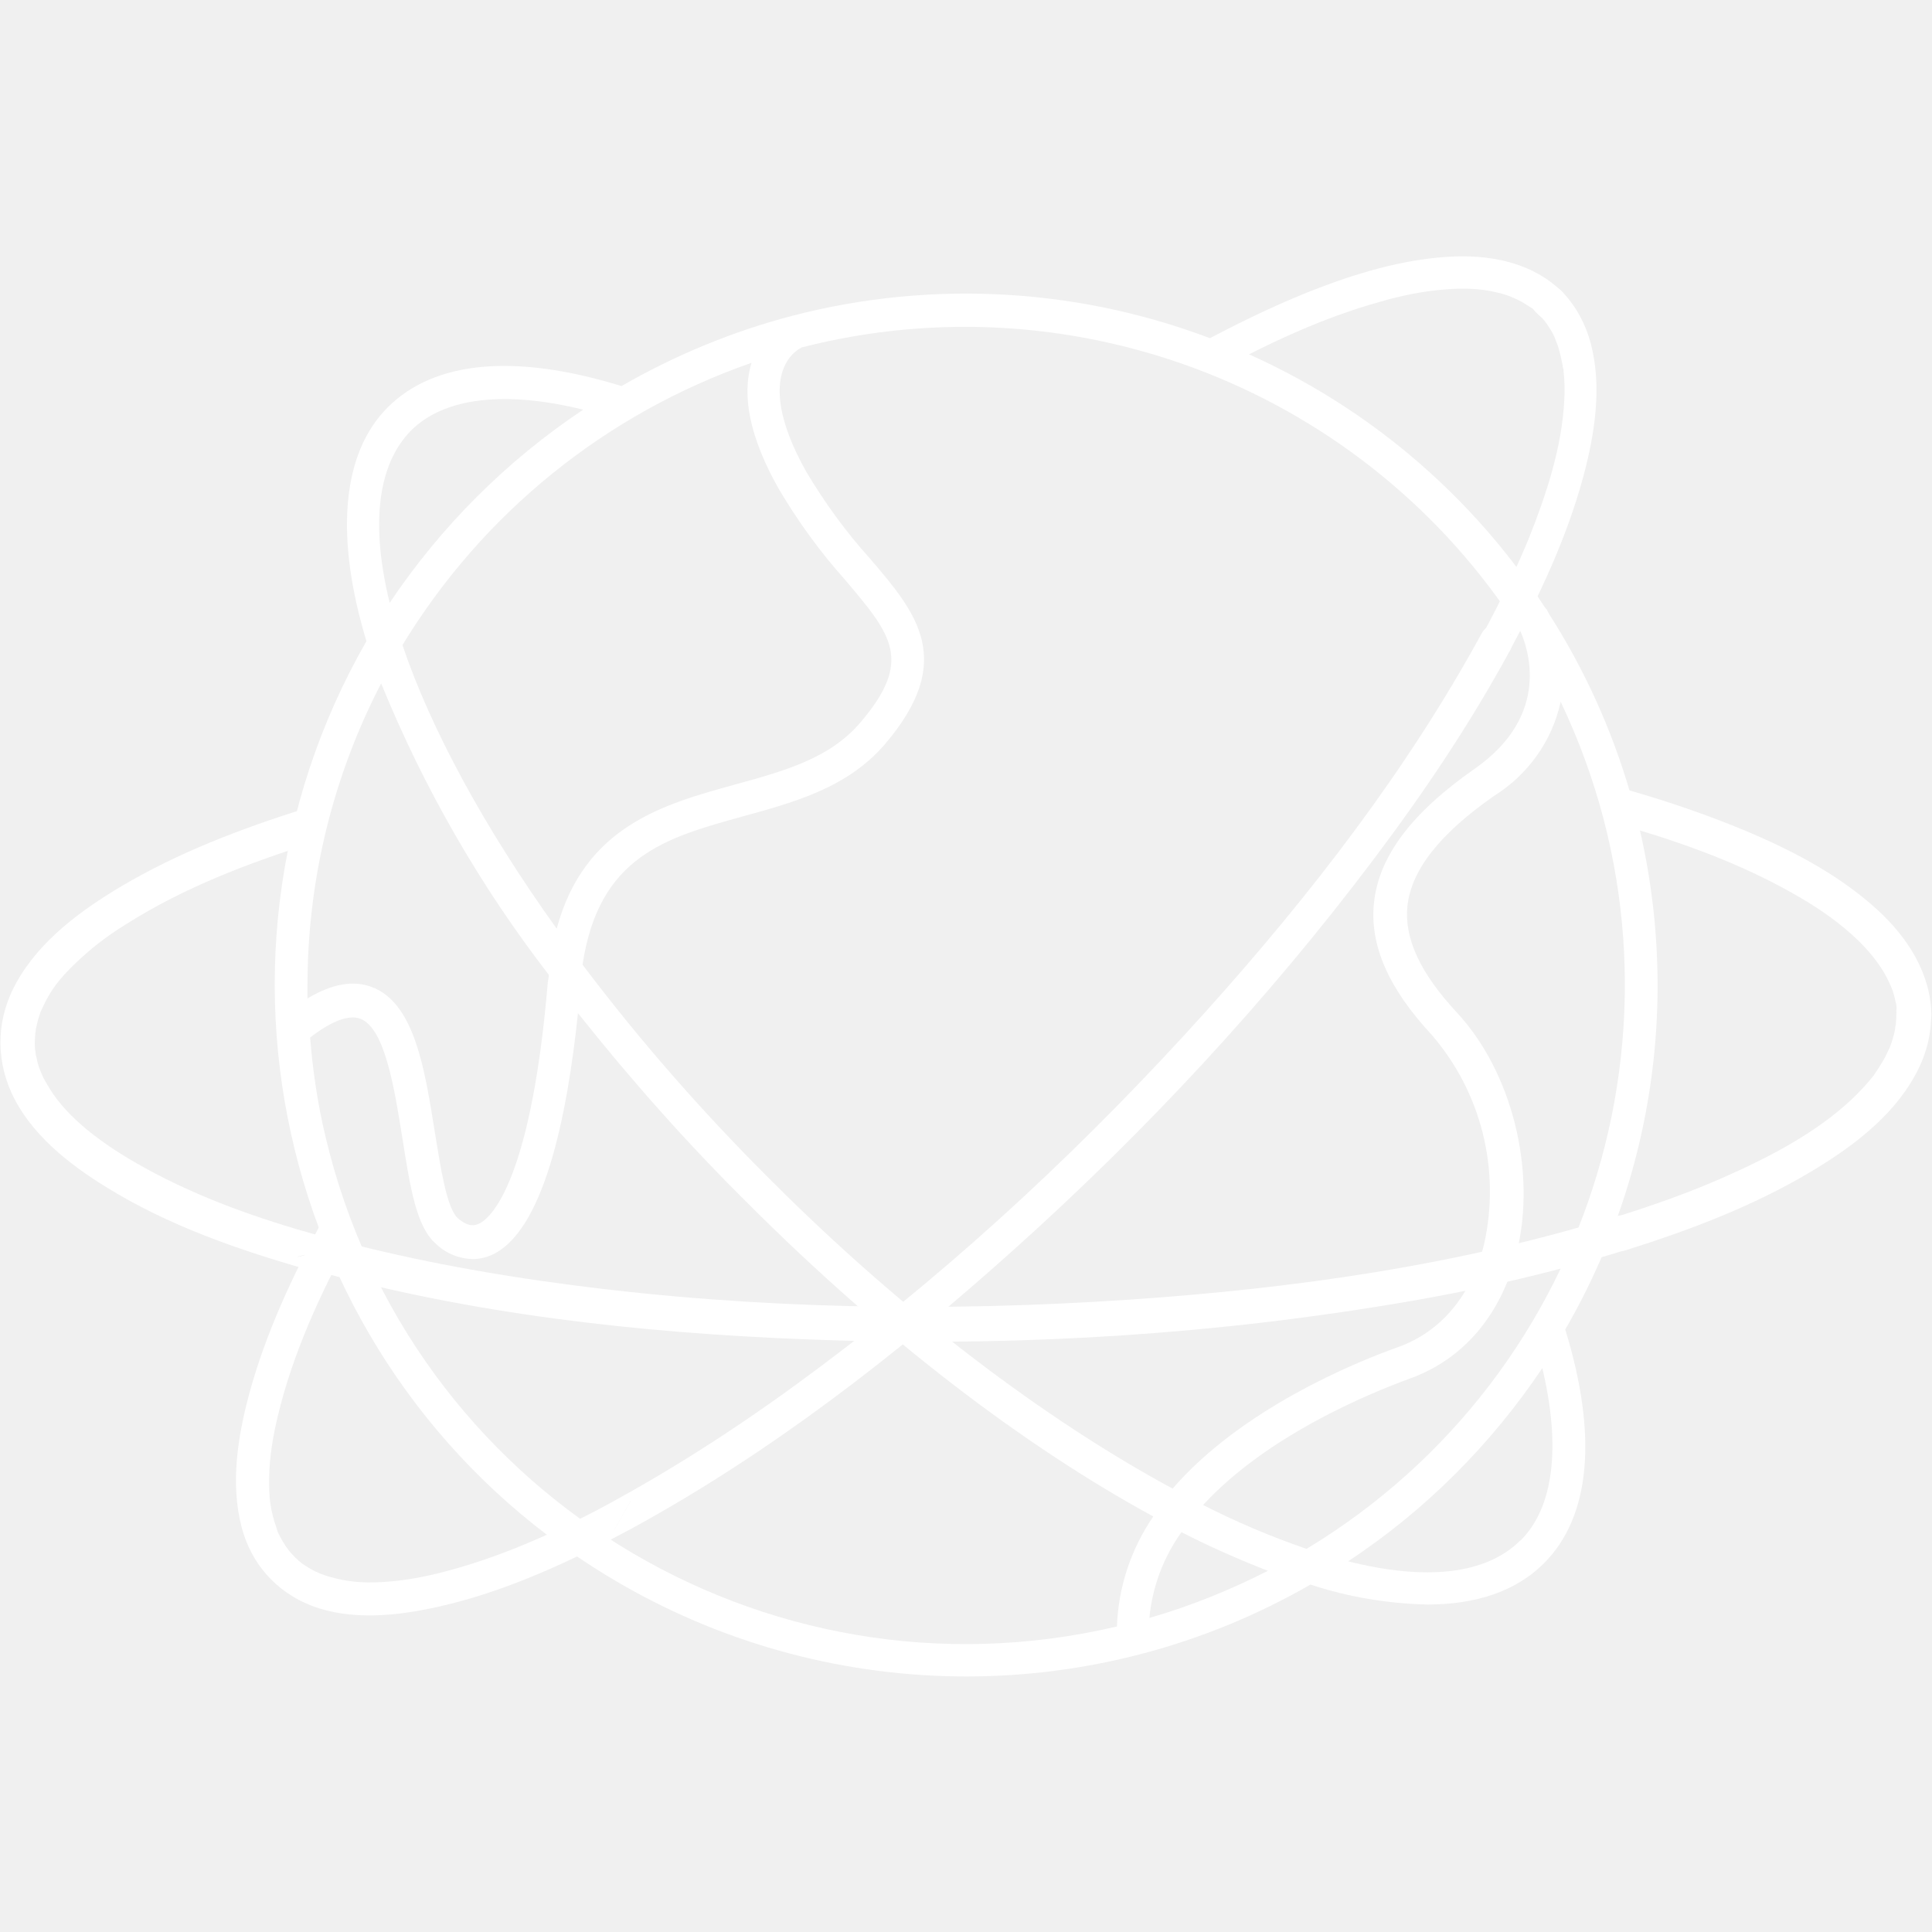
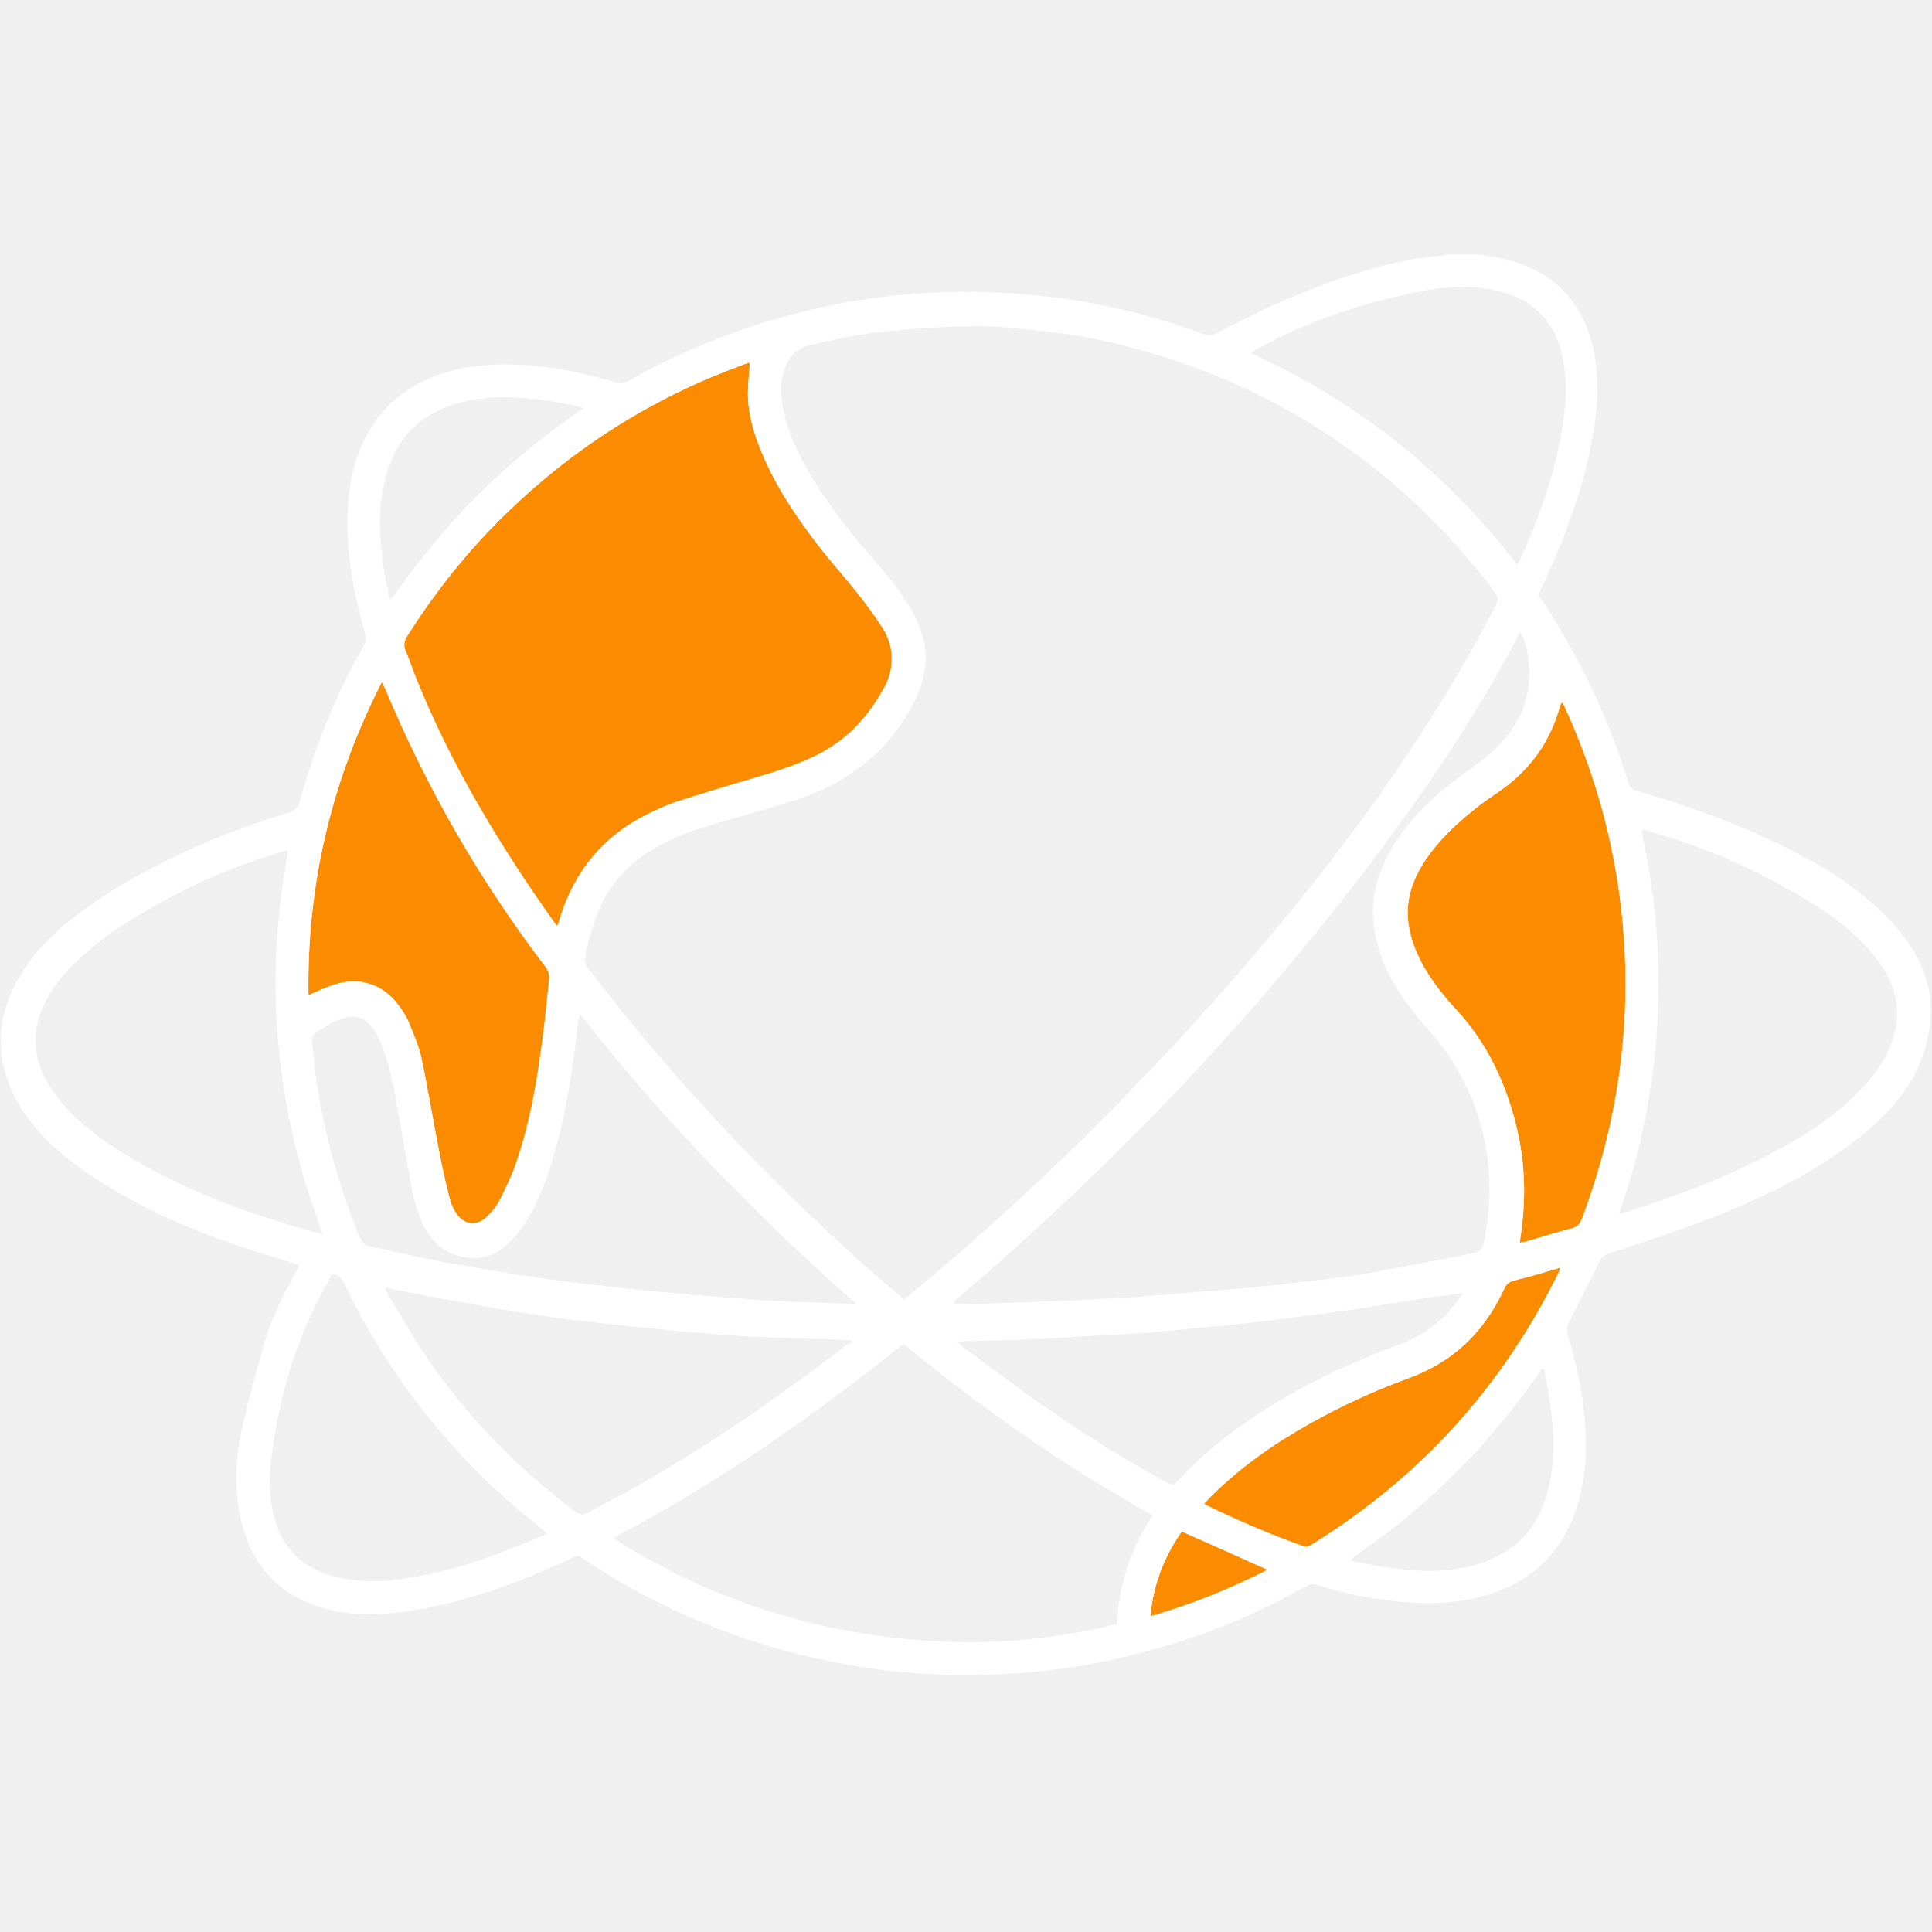
<svg xmlns="http://www.w3.org/2000/svg" version="1.1" id="Layer_1" x="0px" y="0px" viewBox="0 0 590 590" style="enable-background:new 0 0 590 590;" xml:space="preserve">
  <style type="text/css">
- 	.st0{fill:#FFFFFF;}
+ 	.st0{fill:#FB8C00;}
+ 	.st1{fill:#FFFFFF;}
</style>
  <g>
-     <path class="st0" d="M506.2,301c0-40.3-11.5-79.7-33.2-113.6c-0.4-0.7-0.6-1.2-0.6-1.2c-0.2-0.2-0.4-0.5-0.6-0.7   c-49.6-76.1-142.3-111.9-230.1-89c-18.2,4.8-35.6,12-51.9,21.4c-32.4-10-57.1-7.8-71.4,6.5s-16,40-6.5,71.4   C53.9,297,88.9,426,190.1,484c65.1,37.3,145.1,37.3,210.1-0.1c11.5,3.8,23.5,5.8,35.6,6.1c14.9,0,27.1-4,35.7-12.6   c14.2-14.2,16.5-38.9,6.5-71.4C496.5,374.1,506.2,337.8,506.2,301L506.2,301z M399,473c-10.8-3.7-21.4-8.2-31.6-13.4   c19.6-21.3,50.6-34,63.1-38.6c16.5-5.9,28-19.6,32.7-38.5c6.1-25.1-1.5-55.3-18.4-73.4c-11.1-12-16-22.5-15-32.4   c1.2-11,9.8-22,26.4-33.6c10.4-6.5,17.8-16.8,20.4-28.8C521.1,307.6,487.6,419.5,399,473L399,473z M464.1,192.3   c2.4,5.2,10,25.9-13.8,42.5c-19.2,13.4-29.2,26.7-30.7,40.8c-1.4,13,4.4,26.2,17.6,40.4c15.2,17.6,21.1,41.3,16,64   c-3.8,15.5-13.1,26.7-26.3,31.4s-47.8,18.9-68.8,43.2c-38.5-20.8-82-53.4-122.9-94.4c-20.6-20.5-39.8-42.4-57.3-65.6   c5-33.2,25.5-38.8,49-45.3c16-4.4,32-8.8,43.4-22.1c21.8-25.6,9.6-40-4.6-56.6c-7.3-8.1-13.8-17-19.4-26.4   c-9.2-16.3-9-25.8-7.3-30.9c1-3.1,3-5.7,5.8-7.2c84-21.5,172.4,13.3,219.2,86.3L464.1,192.3z M229.5,110.8   c-3.1,10.2-0.4,23,8.2,38.3c5.9,10,12.7,19.4,20.4,28c14.3,16.9,20.8,24.6,4.6,43.6c-9.4,11-23.4,14.8-38.3,18.9   c-21.7,6-45.9,12.6-54.4,44c-22.3-31.1-38.5-61.2-47.1-86.6C147.4,156.7,185,126.3,229.5,110.8L229.5,110.8z M125.5,131.5   c10.1-10.1,28.6-12.3,52.6-6.4c-23.4,15.6-43.5,35.7-59.1,59C113.3,160.8,115,142.2,125.5,131.5L125.5,131.5z M116.4,208.7   c13,31.9,30.2,61.8,51.2,89c0,0.8-0.2,1.4-0.3,2.2c-5.4,64.2-18.7,73-21.3,73.9c-0.8,0.3-2.8,1.2-6.2-1.8s-5.3-15.8-7-26.2   c-3.1-19.4-6.2-39.5-19.3-44.4c-5.7-2.1-12-1-19.6,3.5c0-1.3,0-2.6,0-4C93.9,268.9,101.6,237.2,116.4,208.7L116.4,208.7z M94.5,317   c6.7-5.2,12-7.2,15.5-5.9c7.6,2.8,10.5,21.6,12.9,36.6s4.2,27,10.3,32.2c3,2.9,7,4.5,11.2,4.6c1.9,0,3.7-0.4,5.4-1.1   c16.2-6.8,23.4-42.4,26.7-74c16.2,20.4,33.5,39.9,52,58.2c41.8,41.8,84.9,74.4,123.7,95.5c-6.8,9.9-10.7,21.6-11.1,33.6   c-108,25.4-216.2-41.5-241.7-149.6c-2.4-10-3.9-20.2-4.7-30.4L94.5,317z M351,494.1c0.9-9.5,4.3-18.5,9.8-26.2   c8.6,4.4,17.4,8.3,26.4,11.8C375.6,485.6,363.5,490.5,351,494.1L351,494.1z M464.3,470.4c-10.6,10.6-29.2,12.3-52.6,6.4   c23.5-15.5,43.6-35.6,59.3-59c5.7,24,3.5,42.5-6.6,52.6H464.3z" />
-     <g>
+     <g id="XMLID_1_">
      <g>
-         <g>
-           <path class="st0" d="M192.7,458.2c0,2.9,0,5.8,0,8.7c42.2-23,80.8-52.9,116.6-85c40.5-36.3,77.8-76.4,110.5-119.9      c15.2-20.2,29.3-41.2,41.4-63.5c3.1-5.7-5.6-10.8-8.7-5.1c-22.8,41.8-52.3,79.9-84,115.2c-35.7,39.7-75.1,76.7-117.9,108.7      c-20,15-40.9,28.9-62.8,40.9c-3.2,1.8-3.4,7,0,8.7" />
-           <path class="st0" d="M461.1,193.5c-2.9-5.8-11.5-0.7-8.6,5.1" />
-         </g>
+         <path class="st0" d="M495.2,278.4c3.5,32.3-0.7,63.5-12.1,93.8c-0.6,1.6-1.4,2.5-3.1,2.9c-4.6,1.2-9.2,2.7-13.8,4     c-0.6,0.2-1.2,0.2-2.1,0.4c0.3-2.2,0.6-4.2,0.8-6.2c1.6-14.3-0.4-28.2-5.7-41.6c-3.4-8.7-8.2-16.6-14.6-23.5     c-3.7-4-7.1-8.3-9.8-13c-2.7-4.8-4.6-9.9-4.9-15.4c-0.2-5,1.1-9.6,3.5-14c2.2-4.1,5.2-7.7,8.4-11.1c4.6-4.6,9.6-8.7,15-12.3     c9.8-6.5,16.5-15.3,19.6-26.8c0.1-0.3,0.2-0.5,0.3-0.7c0-0.1,0.1-0.1,0.5-0.4c1.4,3.1,2.8,6.1,4,9.1     C488.4,241.2,493.1,259.4,495.2,278.4z" />
+         <path class="st0" d="M476.5,387.1c-0.3,0.9-0.5,1.5-0.8,2.1c-17.1,34.5-42,61.9-74.8,82.3c-1,0.6-1.8,1-3.1,0.6     c-9.9-3.5-19.6-7.7-29.1-12.3c-0.3-0.1-0.6-0.3-1-0.6c0.7-0.7,1.3-1.4,2-2.1c9-9,19.3-16.2,30.4-22.4c9.6-5.4,19.6-10,30-13.8     c13.6-4.9,23.1-14.1,29.1-27c0.7-1.7,1.7-2.5,3.4-2.9C467.2,389.9,471.7,388.5,476.5,387.1z" />
+         <path class="st0" d="M387.1,479.4c-11.5,5.8-23.2,10.6-35.8,14.2c0.9-9.7,4.2-18.2,9.6-25.9C369.7,471.6,378.3,475.4,387.1,479.4     z" />
+         <path class="st0" d="M169.4,281.9c-16.8-23.7-31.8-48.4-42.6-75.5c-1-2.6-1.9-5.2-3-7.8c-0.6-1.5-0.3-2.6,0.2-3.8     c9.7-15.4,21.1-29.4,34.5-41.7c20-18.5,42.8-32.4,68.4-41.7c0.7-0.3,1.5-0.5,2.1-0.7c-0.2,3.3-0.6,6.6-0.6,9.8     c0.1,6.3,1.9,12.2,4.3,17.9c4.2,10.1,10.3,19.2,16.9,27.8c3.8,5,8.1,9.7,12,14.6c2.8,3.5,5.5,7.2,7.9,10.9c2,3.1,3,6.6,2.8,10.3     c-0.1,3-1,5.8-2.5,8.4c-4.6,8.3-10.8,15.2-19.4,19.7c-6.5,3.4-13.4,5.5-20.4,7.6c-7.9,2.3-15.8,4.7-23.6,7.2     c-3,1-5.9,2.4-8.8,3.8c-13.3,6.6-22,17.2-26.5,31.3c-0.2,0.8-0.5,1.5-0.7,2.3c0,0.1-0.1,0.1-0.3,0.3     C169.9,282.4,169.6,282.2,169.4,281.9z" />
+         <path class="st0" d="M166.7,295.4c0.9,1.3,1.2,2.5,1,4c-0.7,5.4-1.1,10.8-1.8,16.2c-1.7,13.3-3.8,26.5-8.2,39.3     c-1.3,3.9-3.1,7.6-4.9,11.2c-0.9,1.9-2.3,3.7-3.8,5.2c-3.3,3.4-7.4,2.9-9.9-1.1c-0.7-1.2-1.4-2.5-1.7-3.9     c-1.2-4.7-2.3-9.4-3.2-14.2c-1.9-9.5-3.4-19.1-5.4-28.5c-0.7-3.7-2.3-7.3-3.8-11c-0.7-1.9-1.9-3.7-3.1-5.4     c-4.9-6.7-12-9-19.9-6.5c-2.5,0.8-5,2-7.8,3.2c-0.5-33.7,7-65.4,22.4-95.6c0.5,1,0.9,1.7,1.2,2.4     C130.5,241.1,146.8,269.3,166.7,295.4z" />
+         <path class="st1" d="M444.8,237.9c3.2-2.4,6.5-4.6,9.6-7.2c9.5-8.1,14.2-18.1,12.1-30.8c-0.4-2.2-0.8-4.4-2.1-6.6     c0,0,0.1-0.1,0.1-0.1c1.4,2.2,1.8,4.5,2.2,6.8c2.1,12.7-2.6,22.7-12.1,30.8c-3.1,2.7-6.5,4.9-9.6,7.3c-6.4,5-12.4,10.4-17.2,17     l-0.2-0.2c0,0,0,0,0,0C432.4,248.3,438.4,242.8,444.8,237.9z" />
+         <path class="st1" d="M427.1,410.7c0.4-0.1,0.7-0.2,1-0.4c-0.4,0.2-0.8,0.3-1.2,0.5c-12.6,4.5-24.8,10.2-36.4,17.1     C402.1,420.9,414.3,415.3,427.1,410.7z" />
+         <path class="st1" d="M427.8,255.1c4.8-6.6,10.8-12,17.2-17c3.1-2.4,6.5-4.6,9.6-7.3c9.5-8.1,14.2-18.1,12.1-30.8     c-0.4-2.3-0.8-4.6-2.2-6.8c0,0,0,0.1-0.1,0.1c0-0.1-0.1-0.1-0.1-0.2c-0.5,0.8-0.8,1.3-1.1,1.9c-10.9,20.5-23.5,40-37.3,58.7     c-0.4,0.6-0.8,1.1-1.2,1.7c-17,23.1-35.2,45.1-54.6,66.3c-22,24-45.4,46.7-69.9,68.1c-3,2.6-6,5.2-9,7.8c0.1,0.3,0.1,0.5,0.2,0.7     c0.8,0,1.6,0,2.3,0c1.1,0,2.2-0.1,3.3-0.1c3.3-0.1,6.6-0.2,9.9-0.3c0,0,0.1,0,0.1,0c4.4-0.1,8.9-0.2,13.4-0.2     c7.7-0.3,15.3-0.7,23-1.1c2.7-0.2,5.4-0.4,8.1-0.6c5.3-0.4,10.7-0.9,16-1.3c4.6-0.4,9.2-0.6,13.8-1.1c5.4-0.5,10.8-1.2,16.2-1.8     c6.6-0.8,13.3-1.5,19.9-2.6c10.8-1.9,21.5-4.2,32.2-6.1c2.3-0.4,3.2-1.5,3.7-3.8c1.7-8.5,2.1-17,1-25.5c-0.4-3.4-1.1-6.7-2-9.9     c-0.1-0.4-0.2-0.9-0.4-1.3c-3-10.5-8.4-20-16-28.5c-5.1-5.7-9.6-11.8-12.8-18.8c-0.6-1.3-1.1-2.7-1.6-4c-0.1-0.2-0.2-0.5-0.2-0.8     c-1.9-6-2.5-12.2-1.1-18.7c1.1-5.6,3.5-10.6,6.7-15.3C427.1,256.1,427.4,255.6,427.8,255.1l-0.3-0.1c0,0,0-0.1,0.1-0.1     L427.8,255.1z M586.8,295.2c2,4.4,2.8,8.8,2.8,13.3c0,2.5-0.2,5-0.7,7.5c-1.8,9.6-6.5,17.4-13.2,24.3     c-5.1,5.2-10.8,9.5-16.8,13.5c-12.2,8-25.3,14-38.8,19.1c-9.5,3.6-19.1,6.7-28.8,9.9c-1.4,0.5-2.2,1.2-2.9,2.5     c-3,6.2-6.1,12.3-9.2,18.4c-0.6,1.2-0.9,2.2-0.5,3.6c2.4,8.1,4.3,16.2,5.1,24.6c0.8,8.2,0.8,16.5-1.2,24.6     c-4.3,17.5-15.4,27.9-32.8,31.7c-7.8,1.7-15.6,1.6-23.4,0.8c-8.4-0.9-16.6-2.5-24.6-5.1c-1.4-0.4-2.3,0.1-3.3,0.7     c-13.8,7.8-28.2,13.9-43.4,18.3c-14.2,4.2-28.7,6.9-43.5,8c-5.6,0.4-11.1,0.6-16.7,0.6c-7.8,0-15.6-0.4-23.3-1.3     c-33.3-3.9-64-14.9-92.1-33.2c-3.8-2.5-2.3-2.4-6.4-0.5c-12.8,5.9-25.9,10.9-39.7,13.9c-5.8,1.3-11.6,2.2-17.5,2.5     c-6,0.3-11.9-0.2-17.6-1.9c-14.2-4.4-22.4-14.2-25.1-28.7c-1.7-8.9-1.2-17.7,0.8-26.4c2-9,4.5-18,7.1-26.9     c2.1-7.2,5.6-13.7,9.1-20.3c0.4-0.8,0.8-1.5,1.2-2.4c-5.5-1.7-10.9-3.3-16.2-5.1c-13.5-4.4-26.6-9.7-38.9-16.9     c-8.2-4.8-16-10-22.6-16.8c-3.5-3.6-6.6-7.6-9-12.1c-3-5.8-4.5-11.7-4.5-17.5c0-5.9,1.5-11.8,4.7-17.7c4.3-8.1,10.5-14.5,17.6-20     c10.7-8.4,22.6-14.8,34.9-20.5c10-4.6,20.2-8.3,30.7-11.5c1.9-0.6,2.9-1.5,3.5-3.6c4.5-16.5,10.9-32.2,19.3-47.1     c0.9-1.5,1-2.8,0.5-4.5c-3.6-12.3-5.8-24.8-5.2-37.6c0.2-5.1,1.1-10.2,2.6-15.1c4.7-14.1,14.4-23,28.6-26.9     c8-2.2,16.1-2.4,24.3-1.8c9,0.7,17.7,2.6,26.3,5.2c1.5,0.5,2.7,0.2,4-0.5c17.2-9.7,35.5-16.9,54.7-21.5c19.3-4.6,39-6.4,58.8-5.4     c21.4,1,42.2,5.2,62.2,12.7c1.4,0.5,2.5,0.4,3.8-0.3c14.4-7.7,29.3-14.3,45-19c7.8-2.3,15.8-4.2,23.9-4.7c0.5,0,0.9-0.2,1.4-0.4     h9.6c2,0.3,3.9,0.6,5.9,1c7.2,1.3,13.8,4.1,19.2,9.2c4.8,4.5,7.8,10.1,9.5,16.4c2.1,7.8,2.2,15.7,1.2,23.6     c-2.3,17.4-8.2,33.6-15.4,49.5c-0.6,1.2-1.1,2.5-1.7,3.7c-0.1,0.2-0.1,0.3-0.2,0.6c0.2,0.4,0.5,0.9,0.8,1.3     c11.5,17.4,20.5,36,26.5,55.9c0.4,1.5,1.2,2.2,2.6,2.6c17.1,4.9,33.7,11.1,49.5,19.3c8.9,4.6,17.2,10.1,24.6,17     C579.3,282.8,583.8,288.5,586.8,295.2z M577,320.1c3.1-7.2,3.3-14.4-0.3-21.5c-1.7-3.4-3.9-6.4-6.5-9.2     c-4.1-4.5-8.8-8.4-13.9-11.7c-16.7-10.8-34.6-18.9-53.8-24.1c-0.3-0.1-0.7-0.1-1.3-0.1c4.4,19.6,6.1,39.2,4.9,59     c-1.1,19.8-5,39.1-11.7,58.1c0.6,0,0.8,0,1-0.1c15.9-4.9,31.4-10.8,46.2-18.6c8.1-4.3,15.9-9.2,22.8-15.4     C569.6,331.8,574.2,326.6,577,320.1z M483.1,372.2c11.4-30.3,15.6-61.5,12.1-93.8c-2.1-19-6.8-37.2-14-54.8c-1.2-3-2.6-6-4-9.1     c-0.4,0.3-0.5,0.3-0.5,0.4c-0.1,0.2-0.2,0.4-0.3,0.7c-3.1,11.5-9.8,20.3-19.6,26.8c-5.4,3.6-10.4,7.7-15,12.3     c-3.2,3.4-6.2,7-8.4,11.1c-2.4,4.4-3.7,9-3.5,14c0.3,5.5,2.2,10.6,4.9,15.4c2.7,4.7,6.1,9,9.8,13c6.4,6.9,11.2,14.8,14.6,23.5     c5.3,13.4,7.3,27.3,5.7,41.6c-0.2,2-0.5,4-0.8,6.2c0.9-0.2,1.5-0.2,2.1-0.4c4.6-1.3,9.2-2.8,13.8-4     C481.7,374.7,482.5,373.8,483.1,372.2z M477.8,125.5c0.7-6.4,0.5-12.8-1.3-19c-1.5-5.3-4.4-9.8-8.8-13.1     c-3.8-2.8-8.2-4.3-12.8-5.1c-7.4-1.1-14.7-0.7-21.8,0.8c-17.2,3.5-33.8,8.9-49.2,17.5c-0.6,0.3-1.1,0.7-1.9,1.2     c32.6,14.9,59.6,36.4,81.3,64.6c0.3-0.5,0.5-0.7,0.7-1C470.6,156.7,476.1,141.6,477.8,125.5z M475.7,389.2     c0.3-0.6,0.5-1.2,0.8-2.1c-4.8,1.4-9.3,2.8-13.9,3.9c-1.7,0.4-2.7,1.2-3.4,2.9c-6,12.9-15.5,22.1-29.1,27     c-10.4,3.8-20.4,8.4-30,13.8c-11.1,6.2-21.4,13.4-30.4,22.4c-0.7,0.7-1.3,1.4-2,2.1c0.4,0.3,0.7,0.5,1,0.6     c9.5,4.6,19.2,8.8,29.1,12.3c1.3,0.4,2.1,0,3.1-0.6C433.7,451.1,458.6,423.7,475.7,389.2z M473.1,453.5     c1.6-7.2,1.6-14.4,0.7-21.7c-0.6-4.6-1.4-9.1-2.2-13.6c-0.2-0.1-0.5-0.1-0.7-0.2c-1.1,1.6-2.3,3.2-3.4,4.8     c-1.2,1.6-2.4,3.2-3.6,4.8c-1.2,1.5-2.3,3-3.5,4.5c-1.2,1.6-2.5,3.1-3.8,4.6c-1.3,1.5-2.6,3-3.9,4.5c-1.3,1.5-2.7,3-4.1,4.4     c-1.3,1.4-2.7,2.8-4,4.1c-1.4,1.4-2.9,2.8-4.3,4.2c-1.5,1.4-2.9,2.7-4.4,4c-1.5,1.3-3,2.6-4.5,3.9c-1.5,1.3-3.1,2.5-4.6,3.8     c-1.5,1.2-3,2.4-4.6,3.5c-1.6,1.2-3.3,2.3-4.8,3.5c-1.7,1.4-3.5,2.2-5,4c4.3,0.8,8.3,1.7,12.3,2.2c7.6,1.1,15.3,1.4,22.9-0.2     C461.4,475.7,470.1,467.5,473.1,453.5z M457.3,183.1c0-0.9-0.3-1.6-1-2.5c-8.3-11.1-17.7-21.3-28.1-30.5     c-19.2-17-40.9-29.8-65-38.5c-13.5-4.8-27.3-8.4-41.5-10.1c-6.3-0.8-12.7-1.5-19-1.8c-6.3-0.2-12.6,0-18.9,0.4     c-5.2,0.3-10.5,0.9-15.7,1.4c-6.8,0.7-13.5,2.3-20.2,3.7c-4.8,1-7.2,4-8.6,8.3c-0.4,1.4-0.7,2.8-0.8,4.2c0,0.7,0,1.3,0,2     c0.1,1.8,0.3,3.6,0.7,5.3c1.6,7.9,5.1,14.9,9.3,21.7c5.7,9.2,12.5,17.7,19.7,25.9c4.2,4.9,8.3,9.9,11.2,15.8     c1.8,3.5,3,7.2,3.2,11.1c0,0.2,0,0.5,0,0.7c0,0.7,0,1.3,0,1.9c-0.2,5.2-2,9.9-4.6,14.5c-7,12.3-17.2,20.9-30.4,26     c-8.1,3.1-16.5,5.3-24.9,7.7c-7.2,2.1-14.4,4.2-21.1,7.7c-5.9,3.2-10.8,7.3-14.5,12.5c-0.3,0.5-0.7,1-1,1.4     c-1.3,2-2.5,4.1-3.4,6.4c-2,4.7-3.3,9.5-4.1,14.5c-0.1,0.6,0.2,1.5,0.6,2.3c0.3,0.7,0.9,1.3,1.4,1.9c25.5,33.6,54.4,63.9,86,91.8     c3,2.7,6.2,5.3,9.4,8.1c0.8-0.6,1.4-1,1.9-1.5c14.1-11.6,27.8-23.6,41-36.2c24-22.8,46.7-46.8,68-72.1     c26.6-31.6,50.5-65,69.7-101.7c0.4-0.8,0.6-1.4,0.7-2.1C457.3,183.3,457.3,183.2,457.3,183.1z M441.7,401.3     c1.8-1.9,3.5-3.9,5-6.5c-6.6,1-12.8,1.8-18.9,2.8c-4.6,0.7-9.3,1.5-13.9,2.2c-5,0.7-9.9,1.4-14.9,2c-4.3,0.6-8.5,1.1-12.8,1.6     c-3.8,0.5-7.6,0.9-11.4,1.3c-3.9,0.4-7.8,0.7-11.7,1.1c-4.8,0.4-9.5,0.9-14.3,1.3c-3.7,0.3-7.3,0.4-11,0.6     c-3.1,0.2-6.2,0.3-9.3,0.5c-3.9,0.3-7.6,0.5-11.4,0.7c-1.4,0.1-2.8,0.1-4.2,0.2c-0.1,0-0.2,0-0.3,0c-5,0.2-10.1,0.2-15.1,0.4     c-1.2,0-2.3,0.1-3.5,0.1c0,0-0.1,0-0.1,0c-0.1,0-0.1,0-0.2,0c0,0-0.1,0-0.1,0c-0.4,0-0.8,0.1-1.4,0.2c0.9,0.8,1.6,1.4,2.3,1.9     c8.7,6.4,17.4,12.9,26.1,19.1c11.4,7.9,23.3,15.2,35.5,21.9c1.3,0.7,1.7,0.9,2.2,0.7c0.4-0.1,0.7-0.4,1.4-1.2     c8.1-8.8,17.4-16,27.5-22.3c1.1-0.7,2.2-1.4,3.3-2c11.6-6.9,23.8-12.5,36.4-17.1c0.4-0.2,0.8-0.3,1.2-0.5c0.1,0,0.2-0.1,0.3-0.1     C433.5,408.2,437.9,405.2,441.7,401.3z M351.3,493.6c12.6-3.6,24.3-8.4,35.8-14.2c-8.8-4-17.4-7.8-26.2-11.7     C355.5,475.4,352.2,483.9,351.3,493.6z M341.1,496c0.6-12.1,4.3-23.2,11-33.3c-13.7-7.5-26.7-15.6-39.2-24.4     c-12.6-8.8-24.8-18.1-36.8-27.9c0,0-0.1,0.1-0.1,0.1c0,0-0.1-0.1-0.1-0.1c-27.8,22.3-56.9,42.6-88.7,59.3     c28.7,18.2,59.6,28.5,93,31.1c1.3,0.1,2.7,0.2,4,0.3c17.2,1.1,34.1-0.2,51-3.8c0.1,0,0.2,0,0.3,0     C337.3,496.9,339.2,496.4,341.1,496z M272.3,202c0.2-3.7-0.8-7.2-2.8-10.3c-2.4-3.7-5.1-7.4-7.9-10.9c-3.9-4.9-8.2-9.6-12-14.6     c-6.6-8.6-12.7-17.7-16.9-27.8c-2.4-5.7-4.2-11.6-4.3-17.9c0-3.2,0.4-6.5,0.6-9.8c-0.6,0.2-1.4,0.4-2.1,0.7     c-25.6,9.3-48.4,23.2-68.4,41.7c-13.4,12.3-24.8,26.3-34.5,41.7c-0.5,1.2-0.8,2.3-0.2,3.8c1.1,2.6,2,5.2,3,7.8     c10.8,27.1,25.8,51.8,42.6,75.5c0.2,0.3,0.5,0.5,0.7,0.7c0.2-0.2,0.3-0.2,0.3-0.3c0.2-0.8,0.5-1.5,0.7-2.3     c4.5-14.1,13.2-24.7,26.5-31.3c2.9-1.4,5.8-2.8,8.8-3.8c7.8-2.5,15.7-4.9,23.6-7.2c7-2.1,13.9-4.2,20.4-7.6     c8.6-4.5,14.8-11.4,19.4-19.7C271.3,207.8,272.2,205,272.3,202z M260.7,398.3c0.2,0,0.5,0,0.9-0.1     c-15.5-13.6-30.1-27.6-44.1-42.2s-27.3-30-40.2-46.1c0,0,0,0.1,0,0.1c0,0-0.1-0.1-0.1-0.1c-0.3,1-0.5,1.5-0.6,2.1     c-0.5,3.9-0.9,7.8-1.5,11.6c-1.3,9.7-3.1,19.2-5.8,28.6c-2.1,7.2-4.5,14.3-8.6,20.8c-2.1,3.3-4.5,6.3-7.7,8.5     c-2.2,1.5-4.6,2.6-7.3,2.7c-0.2,0-0.4,0-0.5,0c-1.4,0-2.7-0.2-3.9-0.4c-5.4-1.1-9.4-4.4-12-9.8c-1.6-3.2-2.7-6.7-3.3-10.2     c-1.8-9.1-3.3-18.3-4.9-27.4c-1.1-6.1-2.4-12.2-4.8-18c-0.9-2.2-2-4.3-3.8-6c-1.2-1.1-2.5-1.8-4-1.9c-0.4,0-0.8,0-1.2,0     c-0.3,0-0.5,0-0.8,0.1c-3.6,0.6-6.5,2.5-9.5,4.4c-1.4,0.9-1.8,1.9-1.7,3.6c0.7,7.7,1.8,15.4,3.4,23c2.6,12.5,6.4,24.6,11.2,36.4     c0.4,0.7,0.8,1.4,1.4,1.9c0,0,0,0,0,0c0.1,0.1,0.2,0.2,0.4,0.3c0.1,0.1,0.3,0.1,0.4,0.2c0.2,0.1,0.3,0.1,0.5,0.1     c2.1,0.5,4.2,0.9,6.2,1.4c5.2,1.2,10.4,2.3,15.6,3.3c1,0.2,2.1,0.4,3.1,0.6c0.1,0,0.1,0,0.2,0c0.7,0.1,1.4,0.3,2.2,0.4     c0.3,0,0.5,0.1,0.8,0.1c6.1,1.1,12.1,2.2,18.2,3.1c5,0.8,10.1,1.4,15.1,2.1c0.4,0,0.7,0.1,1.1,0.1c2.8,0.4,5.5,0.7,8.3,1     c0.1,0,0.2,0,0.3,0c1,0.1,2.1,0.3,3.1,0.4c4,0.5,7.9,0.9,11.9,1.3c0.5,0,1,0.1,1.5,0.1c3.4,0.3,6.9,0.6,10.3,0.9     c0.2,0,0.4,0,0.6,0.1c5.6,0.4,11.3,0.9,16.9,1.3c5.3,0.4,10.7,0.7,16,0.9c0,0,0.1,0,0.1,0c5.4,0.2,10.6,0.4,16,0.5     C260.4,398.3,260.5,398.3,260.7,398.3z M260.3,409.9c-0.2-0.2-0.3-0.4-0.5-0.6c0,0-0.1,0-0.1,0c-9.6-0.4-19-0.6-28.6-1.1     c-0.2,0-0.4,0-0.6,0c-6.9-0.4-13.9-0.9-20.8-1.5c-1.4-0.1-2.8-0.2-4.2-0.4c-1-0.1-1.9-0.2-2.9-0.3c-8.2-0.8-16.5-1.6-24.8-2.6     c-1.2-0.1-2.3-0.3-3.5-0.4c-0.4,0-0.8-0.1-1.2-0.2c-6.7-0.9-13.4-1.9-20-3c-0.4-0.1-0.8-0.1-1.1-0.2c-2-0.3-3.9-0.7-5.9-1     c-9.4-1.6-18.7-3.5-28.4-5.3c0,0,0,0,0,0c0,0-0.1,0-0.1,0c0.4,1,0.7,1.7,1.1,2.4c4,6.5,7.7,13.2,12,19.4     c12.4,18,27.5,33.4,45,46.5c0.6,0.5,1.2,0.8,1.7,0.8c0.3,0.1,0.6,0.1,0.9,0c0.5-0.1,1-0.3,1.5-0.6c4.4-2.5,8.9-4.7,13.3-7.2     c23.2-13,45-28.1,66-44.3C259.4,410.2,259.8,410.1,260.3,409.9z M167.7,299.4c0.2-1.5-0.1-2.7-1-4     c-19.9-26.1-36.2-54.3-48.9-84.7c-0.3-0.7-0.7-1.4-1.2-2.4c-15.4,30.2-22.9,61.9-22.4,95.6c2.8-1.2,5.3-2.4,7.8-3.2     c7.9-2.5,15-0.2,19.9,6.5c1.2,1.7,2.4,3.5,3.1,5.4c1.5,3.7,3.1,7.3,3.8,11c2,9.4,3.5,19,5.4,28.5c0.9,4.8,2,9.5,3.2,14.2     c0.3,1.4,1,2.7,1.7,3.9c2.5,4,6.6,4.5,9.9,1.1c1.5-1.5,2.9-3.3,3.8-5.2c1.8-3.6,3.6-7.3,4.9-11.2c4.4-12.8,6.5-26,8.2-39.3     C166.6,310.2,167,304.8,167.7,299.4z M165.8,468.9c0.3-0.1,0.7-0.4,1.2-0.7c-0.7-0.6-1.3-1.2-1.9-1.6     c-25.9-20.4-46-45.4-60.2-75.1c-0.7-1.4-1.5-2.4-3.6-2.3c-1.3,2.4-2.6,4.9-3.9,7.3c-8.2,16.1-12.9,33.3-14.8,51.3     c-0.6,6.2-0.1,12.3,2,18.2c1.8,5,4.8,9,9.2,11.9c4.3,2.8,9.1,3.9,14,4.6c6.8,0.9,13.6,0.1,20.3-1.2     C141.2,478.8,153.6,474.3,165.8,468.9z M145.9,151.2c9.8-9.8,20.5-18.5,32.4-26.6c-6.7-1.7-12.7-2.7-18.9-3.1     c-6.2-0.4-12.5-0.2-18.6,1.4c-9.8,2.5-17.1,7.9-21.2,17.4c-1.7,4-2.6,8.2-3.2,12.5c-0.9,7.6-0.1,15.2,1.1,22.7     c0.4,2.5,1,4.9,1.5,7.4c0.2,0,0.3,0.1,0.5,0.1C127.4,171.7,136.1,161,145.9,151.2z M94.7,375.9c1.1,0.3,2.2,0.6,3.9,1     C84,338.6,80.5,299.7,88,259.9c-0.4-0.1-0.6-0.2-0.7-0.1c-0.4,0.1-0.8,0.2-1.2,0.3c-17.7,5.3-34.3,13-49.8,23.2     c-5.5,3.6-10.5,7.8-15.1,12.5c-3.3,3.4-6.1,7.2-8,11.6c-3.3,7.3-3.2,14.7,0.6,21.9c2.8,5.2,6.5,9.6,11,13.5     c7.1,6.2,15.1,11,23.4,15.4C63,365.9,78.7,371.4,94.7,375.9z" />
+         <path class="st1" d="M426.8,256.5c-3.2,4.7-5.6,9.7-6.7,15.3c-1.3,6.5-0.8,12.7,1.1,18.7c-2-6.1-2.6-12.4-1.2-19     c1.2-5.6,3.5-10.6,6.7-15.3c0.3-0.4,0.5-0.8,0.8-1.2l0.2,0.1C427.4,255.6,427.1,256.1,426.8,256.5z" />
+         <path class="st1" d="M351.5,396c-2.7,0.2-5.4,0.4-8.1,0.6c-7.7,0.4-15.3,0.8-23,1.1c-4.5,0-8.9,0.1-13.4,0.2     c4.4-0.1,8.8-0.3,13.3-0.5c7.7-0.3,15.3-0.7,23-1.1c2.7-0.1,5.4-0.3,8.1-0.6c5.3-0.4,10.7-0.9,16-1.3c4.6-0.4,9.2-0.6,13.8-1.1     c5.4-0.5,10.8-1.1,16.2-1.8c6.6-0.8,13.3-1.4,19.9-2.6c10.8-1.9,21.4-4.1,32.2-6.1c2.4-0.4,3.3-1.5,3.7-3.8     c1.7-8.5,2.1-16.9,1-25.5c-0.4-3.3-1.1-6.5-1.9-9.6c0.9,3.2,1.6,6.5,2,9.9c1.1,8.5,0.7,17-1,25.5c-0.5,2.3-1.4,3.4-3.7,3.8     c-10.7,1.9-21.4,4.2-32.2,6.1c-6.6,1.1-13.3,1.8-19.9,2.6c-5.4,0.6-10.8,1.3-16.2,1.8c-4.6,0.5-9.2,0.7-13.8,1.1     C362.2,395.1,356.8,395.6,351.5,396z" />
+         <path class="st1" d="M276.1,410.4c12,9.8,24.2,19.1,36.8,27.9c12.5,8.8,25.5,16.9,39.2,24.4c-6.7,10.1-10.4,21.2-11,33.3     c-1.9,0.4-3.8,0.9-5.7,1.2c1.9-0.4,3.7-0.8,5.6-1.2c0.7-12.2,4.3-23.2,11-33.3c-13.7-7.5-26.7-15.7-39.3-24.4     c-12.6-8.7-24.7-18-36.7-27.8C276,410.5,276.1,410.4,276.1,410.4z" />
+         <path class="st1" d="M297.5,409.5c-1.2,0-2.3,0.1-3.5,0.1C295.2,409.6,296.3,409.5,297.5,409.5z" />
+         <path class="st1" d="M292.3,409.8c1,0.8,1.6,1.4,2.3,1.9c8.7,6.4,17.3,12.9,26.2,19c11.4,8,23.3,15.3,35.5,21.9     c1.1,0.6,1.6,0.9,2.1,0.8c-0.5,0.3-1,0-2.2-0.7c-12.2-6.7-24.1-14-35.5-21.9c-8.7-6.2-17.4-12.7-26.1-19.1     C293.8,411.2,293.1,410.6,292.3,409.8c0.5-0.1,0.9-0.2,1.3-0.2C293.2,409.6,292.8,409.7,292.3,409.8z" />
+         <path class="st1" d="M294,409.6c-0.1,0-0.2,0-0.3,0c0.1,0,0.1,0,0.2,0C293.9,409.6,294,409.6,294,409.6z" />
+         <path class="st1" d="M248.5,146.6c5.7,9.3,12.5,17.8,19.7,25.9c4.3,4.9,8.3,9.9,11.2,15.8c1.8,3.6,3,7.3,3.2,11.2     c-0.2-3.9-1.4-7.6-3.2-11.1c-2.9-5.9-7-10.9-11.2-15.8C261,164.4,254.2,155.9,248.5,146.6c-4.2-6.7-7.7-13.7-9.3-21.6     c-0.4-1.8-0.6-3.6-0.7-5.3c0.1,1.7,0.3,3.5,0.7,5.2C240.8,132.8,244.3,139.8,248.5,146.6z" />
+         <path class="st1" d="M177.3,309.9c12.9,16.1,26.2,31.5,40.2,46.1s28.6,28.6,44.1,42.2c-0.4,0.1-0.7,0.1-0.9,0.1     c0.2,0,0.4,0,0.8-0.1c-15.5-13.6-30.1-27.6-44.1-42.2C203.3,341.4,190.1,326.2,177.3,309.9C177.3,310,177.3,309.9,177.3,309.9z" />
+         <path class="st1" d="M209.6,406.6c6.9,0.6,13.9,1.1,20.8,1.5C223.5,407.8,216.5,407.3,209.6,406.6z" />
+         <path class="st1" d="M210.6,395.5c-3.4-0.3-6.9-0.6-10.3-0.9C203.7,395,207.2,395.2,210.6,395.5z" />
+         <path class="st1" d="M178.6,292.8c0.8-5,2.1-9.8,4.1-14.5c1-2.3,2.1-4.4,3.4-6.4c-1.3,2-2.4,4.1-3.3,6.4     C180.8,283,179.5,287.8,178.6,292.8c0,0.7,0.3,1.5,0.6,2.2s0.9,1.3,1.4,1.9c25.6,33.5,54.5,63.9,86,91.8c3.1,2.7,6.2,5.3,9.4,8.1     c0.8-0.6,1.4-1,1.9-1.5c14.1-11.6,27.7-23.7,41-36.2c24-22.8,46.7-46.8,68-72.1c26.6-31.6,50.6-65,69.7-101.7     c0.4-0.7,0.6-1.4,0.7-2c0,0.6-0.2,1.3-0.7,2.1c-19.2,36.7-43.1,70.1-69.7,101.7c-21.3,25.3-44,49.3-68,72.1     c-13.2,12.6-26.9,24.6-41,36.2c-0.5,0.5-1.1,0.9-1.9,1.5c-3.2-2.8-6.4-5.4-9.4-8.1c-31.6-27.9-60.5-58.2-86-91.8     c-0.5-0.6-1.1-1.2-1.4-1.9C178.8,294.3,178.5,293.4,178.6,292.8z" />
+         <path class="st1" d="M183.5,392.8c-2.8-0.3-5.5-0.7-8.3-1C178,392.1,180.7,392.4,183.5,392.8z" />
+         <path class="st1" d="M152.9,399.9c6.7,1.1,13.3,2,20,3C166.3,402,159.6,401,152.9,399.9z" />
+         <path class="st1" d="M141.3,383.8c1.2,0.2,2.5,0.4,3.9,0.4C143.8,384.2,142.6,384.1,141.3,383.8L141.3,383.8z" />
+         <path class="st1" d="M137.8,385.8c0.8,0.1,1.5,0.3,2.2,0.4C139.2,386.1,138.5,386,137.8,385.8z" />
+         <path class="st1" d="M118.8,381.9c5.2,1.1,10.4,2.3,15.6,3.3C129.2,384.1,124,383,118.8,381.9z" />
+         <path class="st1" d="M130.6,415.2c12.4,18,27.5,33.4,45,46.5c0.6,0.4,1.1,0.7,1.6,0.8c-0.6-0.1-1.1-0.4-1.7-0.8     c-17.5-13.1-32.6-28.5-45-46.5c-4.3-6.2-8-12.9-12-19.4c-0.4-0.7-0.7-1.4-1.1-2.4c0,0,0.1,0,0.1,0c0.4,1,0.7,1.7,1.1,2.4     C122.6,402.3,126.3,408.9,130.6,415.2z" />
+         <path class="st1" d="M129.3,374c2.6,5.4,6.6,8.7,12,9.8v0c0,0-0.1,0-0.1,0c-5.4-1.1-9.5-4.4-12-9.8c-1.5-3.2-2.6-6.7-3.3-10.2     c-1.8-9.1-3.2-18.2-4.9-27.4c-1.1-6.1-2.3-12.2-4.8-18c-0.9-2.2-2-4.4-3.8-6c-1.2-1.1-2.5-1.8-3.9-1.9c1.5,0.1,2.8,0.7,4,1.9     c1.8,1.7,2.9,3.8,3.8,6c2.4,5.8,3.7,11.9,4.8,18c1.6,9.1,3.1,18.3,4.9,27.4C126.6,367.3,127.7,370.8,129.3,374z" />
+         <path class="st1" d="M111.7,380.1c0.1,0.1,0.3,0.1,0.4,0.2C111.9,380.3,111.8,380.2,111.7,380.1z" />
+         <path class="st1" d="M111.3,379.9c0.1,0.1,0.2,0.2,0.4,0.3C111.5,380.1,111.4,380,111.3,379.9z" />
      </g>
      <g>
-         <g>
-           <path class="st0" d="M187.7,467c0-2.9,0-5.8,0-8.7c-15.8,8.6-32.2,16.2-49.5,21c-6.4,1.8-13,3.2-19.6,3.7      c-5.8,0.5-11.1,0.3-16.1-1c-1.2-0.3-2.4-0.6-3.5-1c-1.4-0.5-1.1-0.4-2.7-1.1c-1-0.5-1.9-1-2.8-1.6c-0.5-0.3-1-0.7-1.5-1      c0.8,0.6-0.5-0.4-0.7-0.6c-0.9-0.8-1.6-1.5-2.4-2.4c-0.4-0.4-0.7-0.8-1-1.2c0.6,0.8-0.5-0.8-0.7-1c-0.6-1-1.2-1.9-1.7-2.9      c-0.9-1.7-0.6-1.2-1.1-2.7c-1.9-5.4-2.3-9.5-2.2-15.2c0.1-6.4,1.1-12.4,2.6-18.7c4.6-19.3,13-37.5,22.4-54.8l-8.7-5.1      c-9.1,16.8-17.4,34.5-22.4,53c-3.5,13-5.8,27.4-2.3,40.7c2.9,11.1,10.5,19.7,21.2,23.9c12.2,4.7,26.2,3.2,38.7,0.4      c20.7-4.6,40.4-13.8,59-23.8c3.2-1.8,3.3-7,0-8.7" />
-         </g>
-       </g>
-       <g>
-         <g>
-           <path class="st0" d="M452.4,198.6c1.7,3.3,6.9,3.2,8.7,0c9.1-16.8,17.4-34.5,22.4-53c3.5-13,5.8-27.4,2.3-40.7      c-1.6-6-4.6-11.6-9-16.1c-4.5-4.6-11.6,2.5-7,7.1c0.4,0.4,0.8,0.9,1.2,1.3c0.2,0.2,1,1.2,0.8,0.9s0.5,0.8,0.7,1      c0.4,0.6,0.8,1.2,1.1,1.7c0.6,1,1.1,2,1.5,3.1c-0.4-0.9,0.2,0.5,0.3,0.8c0.3,0.7,0.5,1.4,0.7,2.1c0.3,1.1,0.6,2.2,0.8,3.4      c0.2,0.7,0.3,1.4,0.4,2c0,0.1,0.1,1,0.1,0.2c0.1,0.4,0.1,0.7,0.1,1.1c0.3,2.9,0.4,5.8,0.2,8.7c-0.7,14.4-5.5,28.9-10.9,42.4      c-4.1,10-8.9,19.6-14,29.1c2.9,0,5.8,0,8.7,0" />
-           <path class="st0" d="M372.1,104.4c0,2.9,0,5.8,0,8.7c15.7-8.5,32-16.1,49.2-20.9c6.5-1.9,13.3-3.3,19.9-3.8      c5.7-0.5,11-0.3,15.9,0.9c1.4,0.3,2.7,0.7,4,1.2c0.3,0.1,0.6,0.2,0.9,0.4c0.6,0.2-0.6-0.3,0.3,0.1c0.6,0.3,1.1,0.5,1.7,0.8      c1.2,0.6,2.3,1.4,3.5,2.1c0.2,0.1,0.8,0.6,0.1,0c0.3,0.2,0.5,0.4,0.7,0.6c0.4,0.6,1,1.1,1.5,1.6c4.6,4.5,11.7-2.6,7.1-7.1      c-8.5-8.4-20.5-11-32.1-10.7c-15.9,0.5-31.6,5.4-46.3,11.3c-10.8,4.4-21.2,9.5-31.5,15l5.1,8.7" />
-         </g>
-       </g>
-     </g>
-     <g>
-       <g>
-         <g>
-           <path class="st0" d="M101.2,381c-2.2,2.2-4.3,4.4-6.5,6.6c49,13.7,100.3,19.4,151.1,21.4c57.5,2.3,115.5-0.6,172.4-9.6      c26.5-4.1,52.7-9.7,78.3-17.7c6.6-2,3.8-12.3-2.8-10.3c-48.2,15-98.7,22.1-148.9,25.5c-56.5,3.8-113.6,2.9-169.7-4.4      c-26.2-3.4-52.3-8.2-77.8-15.3c-3.7-1-7.7,2.8-6.5,6.6" />
-           <path class="st0" d="M500.3,377.9c2.1-6.5-8.2-9-10.3-2.5" />
-         </g>
-       </g>
-       <g>
-         <g>
-           <path class="st0" d="M90.8,383.9c2.2-2.2,4.3-4.4,6.5-6.6c-18.3-5.1-36.3-11.4-53-20.6c-6.2-3.4-12.2-7.2-17.6-11.6      c-4.7-3.9-8.6-7.9-11.5-12.6c-0.7-1.1-1.3-2.2-1.9-3.3c-0.7-1.4-0.5-1-1.2-2.8c-0.4-1-0.7-2.1-0.9-3.2c-0.2-0.6-0.3-1.2-0.4-1.8      c0.2,1,0-0.6-0.1-1c-0.1-1.2-0.1-2.3,0-3.5c0-0.6,0.1-1.1,0.1-1.7c-0.1,1,0.2-0.9,0.2-1.2c0.3-1.2,0.5-2.3,0.9-3.5      c0.6-1.9,0.4-1.3,1.1-2.8c2.5-5.5,5.3-8.9,9.6-13.1c4.9-4.8,10-8.7,15.8-12.3c17.8-11.3,37.6-18.8,57.6-25.1l-2.8-10.3      c-19.4,6.1-38.7,13.4-56.2,23.8c-12.3,7.3-24.8,16.5-31.9,29.2c-6,10.6-6.6,22.7-1.6,33.8c5.7,12.5,17.5,21.8,28.9,28.8      c19,11.8,40.7,19.3,62.2,25.4c3.7,1,7.7-2.9,6.5-6.6" />
-         </g>
-       </g>
-       <g>
-         <g>
-           <path class="st0" d="M489.9,375.4c-1.2,3.8,2.9,7.6,6.6,6.4c19.4-6.1,38.7-13.4,56.2-23.8c12.3-7.3,24.8-16.5,31.9-29.2      c3.3-5.8,5.2-12.2,5.1-18.9c0-6.8-10.7-6.7-10.6,0.2c0,0.6,0,1.2-0.1,1.9c0,0.3-0.1,1.7-0.1,1.2s-0.2,0.9-0.2,1.2      c-0.1,0.7-0.3,1.4-0.5,2.1c-0.3,1.2-0.7,2.3-1.1,3.4c0.4-0.9-0.2,0.5-0.4,0.8c-0.3,0.7-0.7,1.4-1,2.1c-0.6,1.1-1.2,2.1-1.9,3.2      c-0.4,0.6-0.8,1.2-1.2,1.8c-0.1,0.1-0.6,0.8-0.1,0.2c-0.2,0.3-0.4,0.6-0.7,0.9c-1.9,2.4-4.1,4.7-6.3,6.8      c-11.2,10.5-25.6,17.9-39.7,24.1c-10.5,4.6-21.3,8.4-32.2,11.8c2.2,2.2,4.4,4.3,6.6,6.4" />
-           <path class="st0" d="M499.1,244.6c-2.2,2.2-4.3,4.4-6.5,6.6c18.1,5.1,36.1,11.3,52.7,20.4c6.3,3.4,12.5,7.3,17.9,11.8      c4.7,3.9,8.5,7.9,11.4,12.4c0.8,1.2,1.5,2.5,2.1,3.8c0.2,0.3,0.3,0.6,0.4,0.9c0.3,0.6-0.2-0.6,0.2,0.3c0.2,0.6,0.5,1.2,0.7,1.8      c0.5,1.4,0.7,2.7,1.1,4.2c0,0.2,0.2,1,0,0c0,0.3,0.1,0.6,0.1,0.9c-0.1,0.7-0.1,1.5,0,2.3c0.1,6.9,10.8,6.7,10.6-0.2      c-0.2-12.6-7.3-23.5-16.3-31.8c-12.4-11.4-27.9-19.2-43.4-25.5c-11.4-4.6-23.1-8.5-34.9-11.8l-2.6,10.4" />
-         </g>
-       </g>
+ 		</g>
    </g>
  </g>
</svg>
